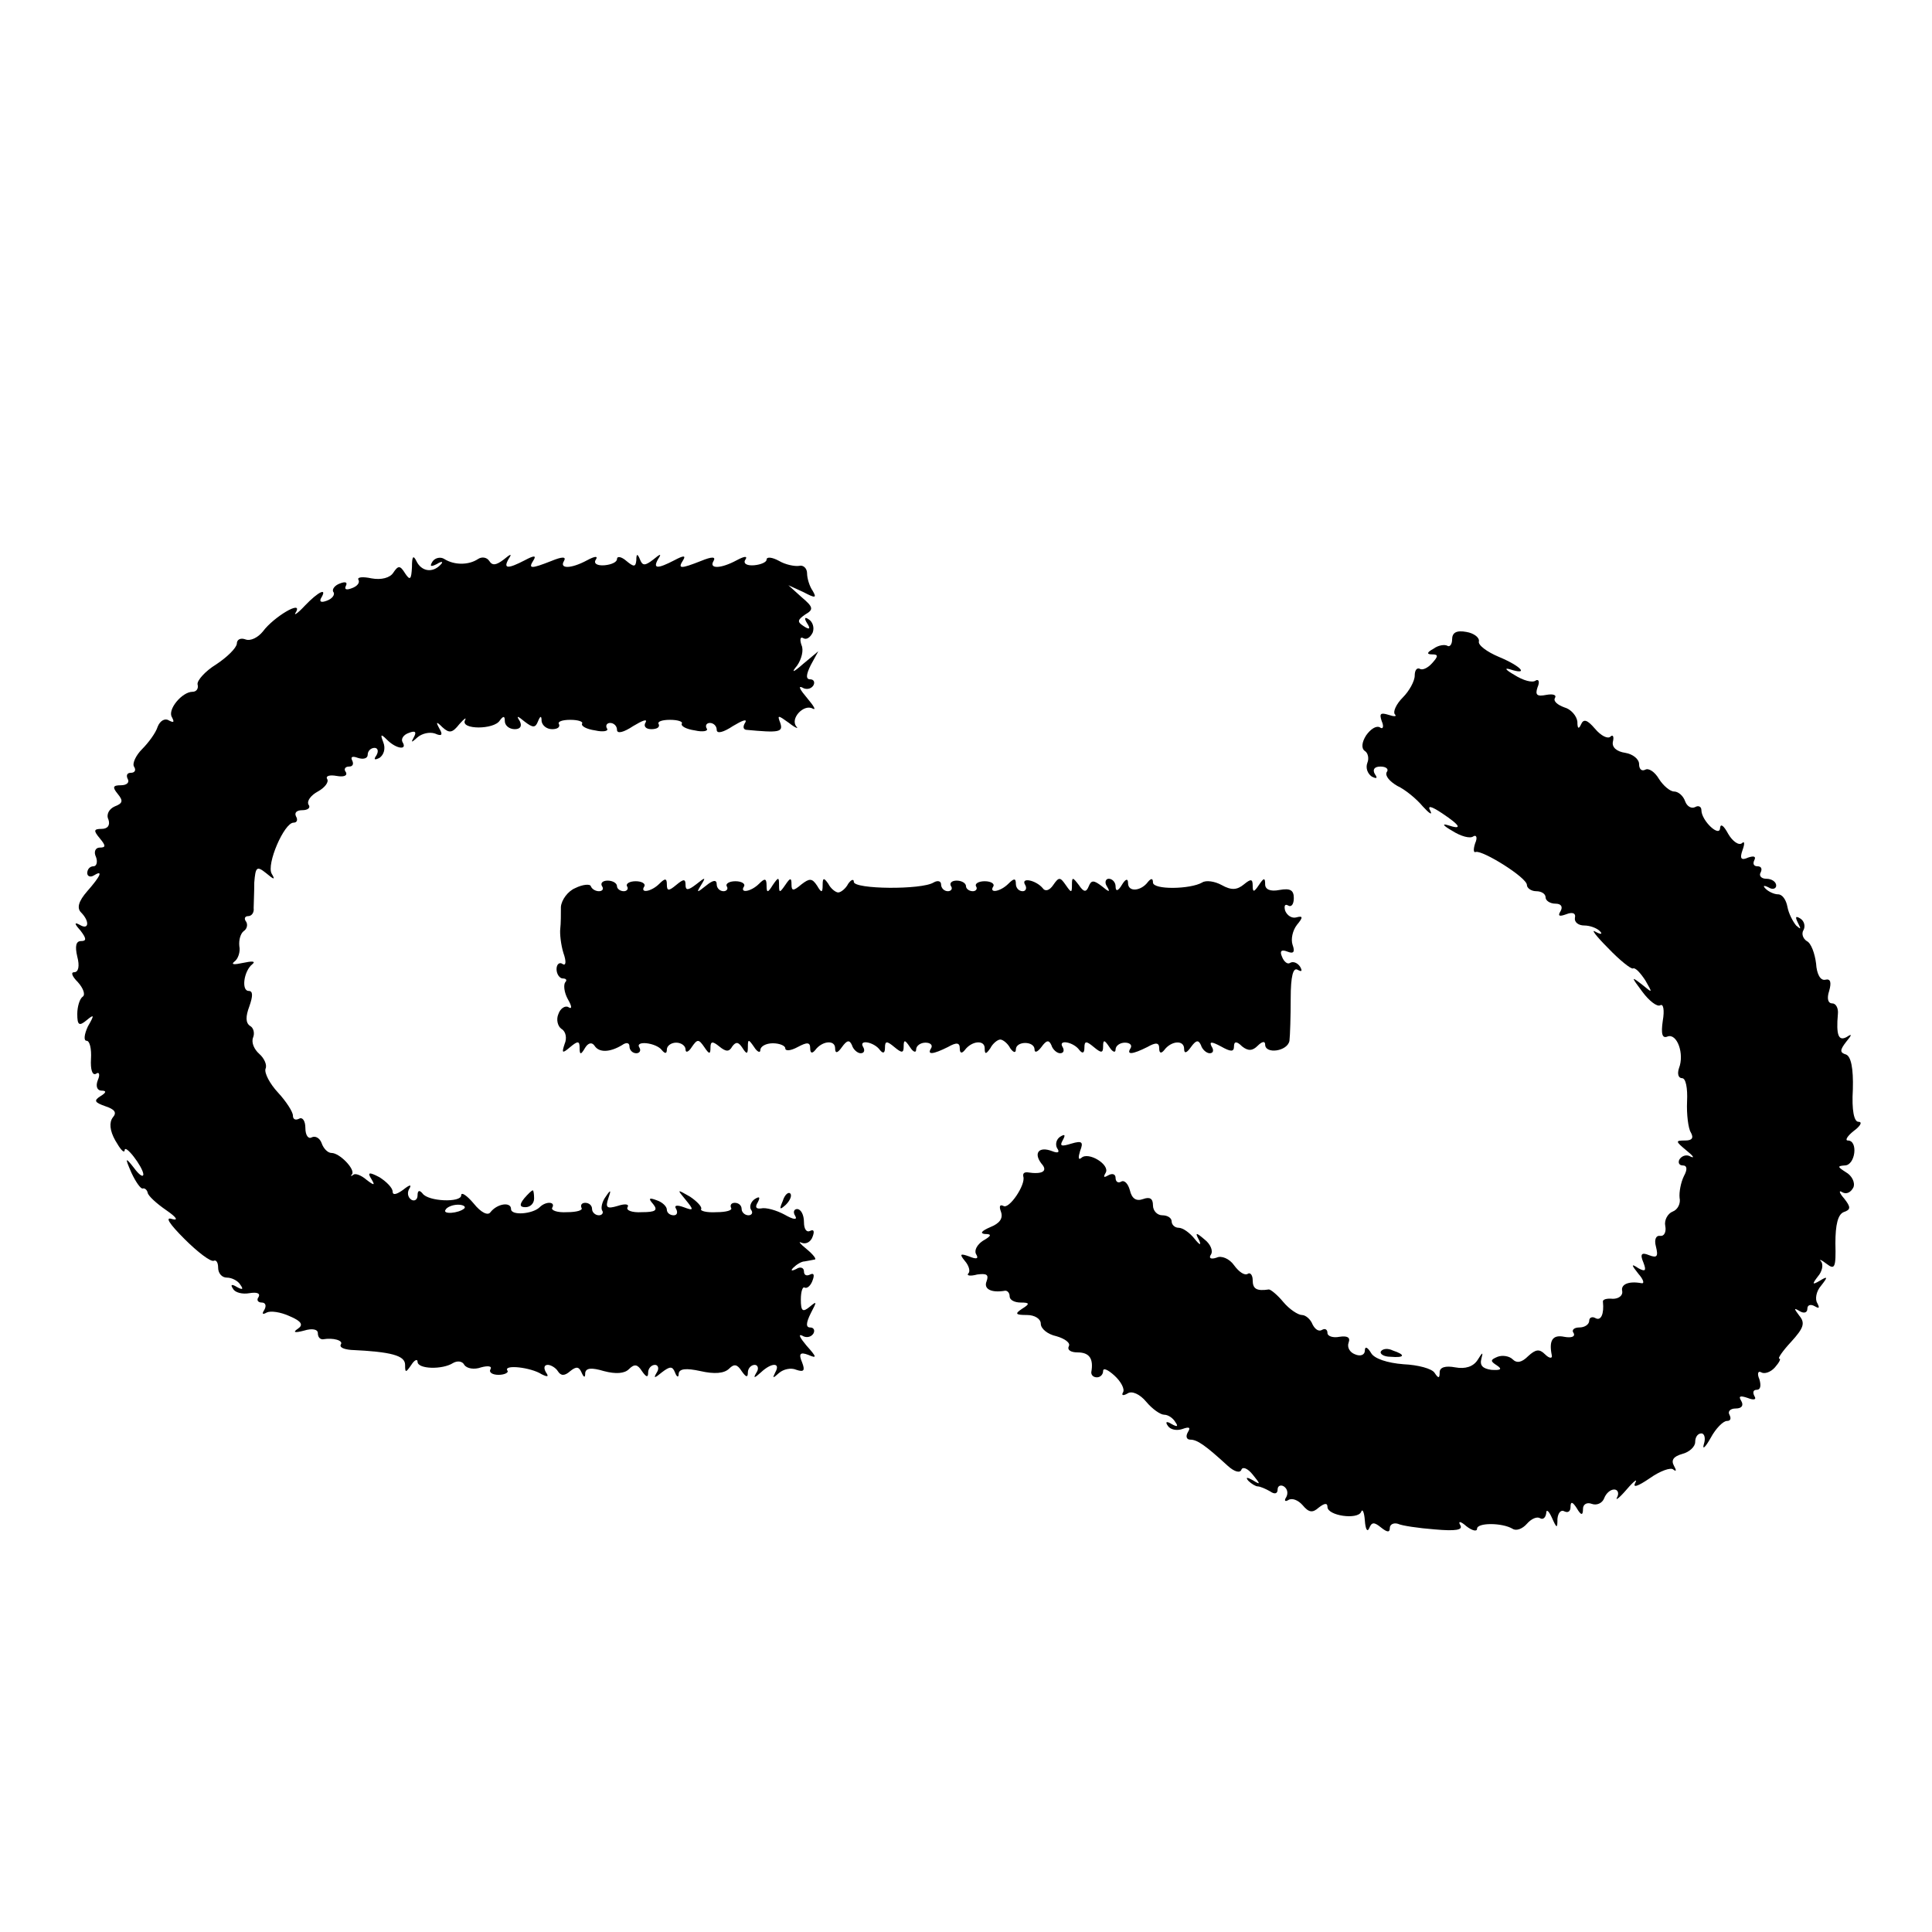
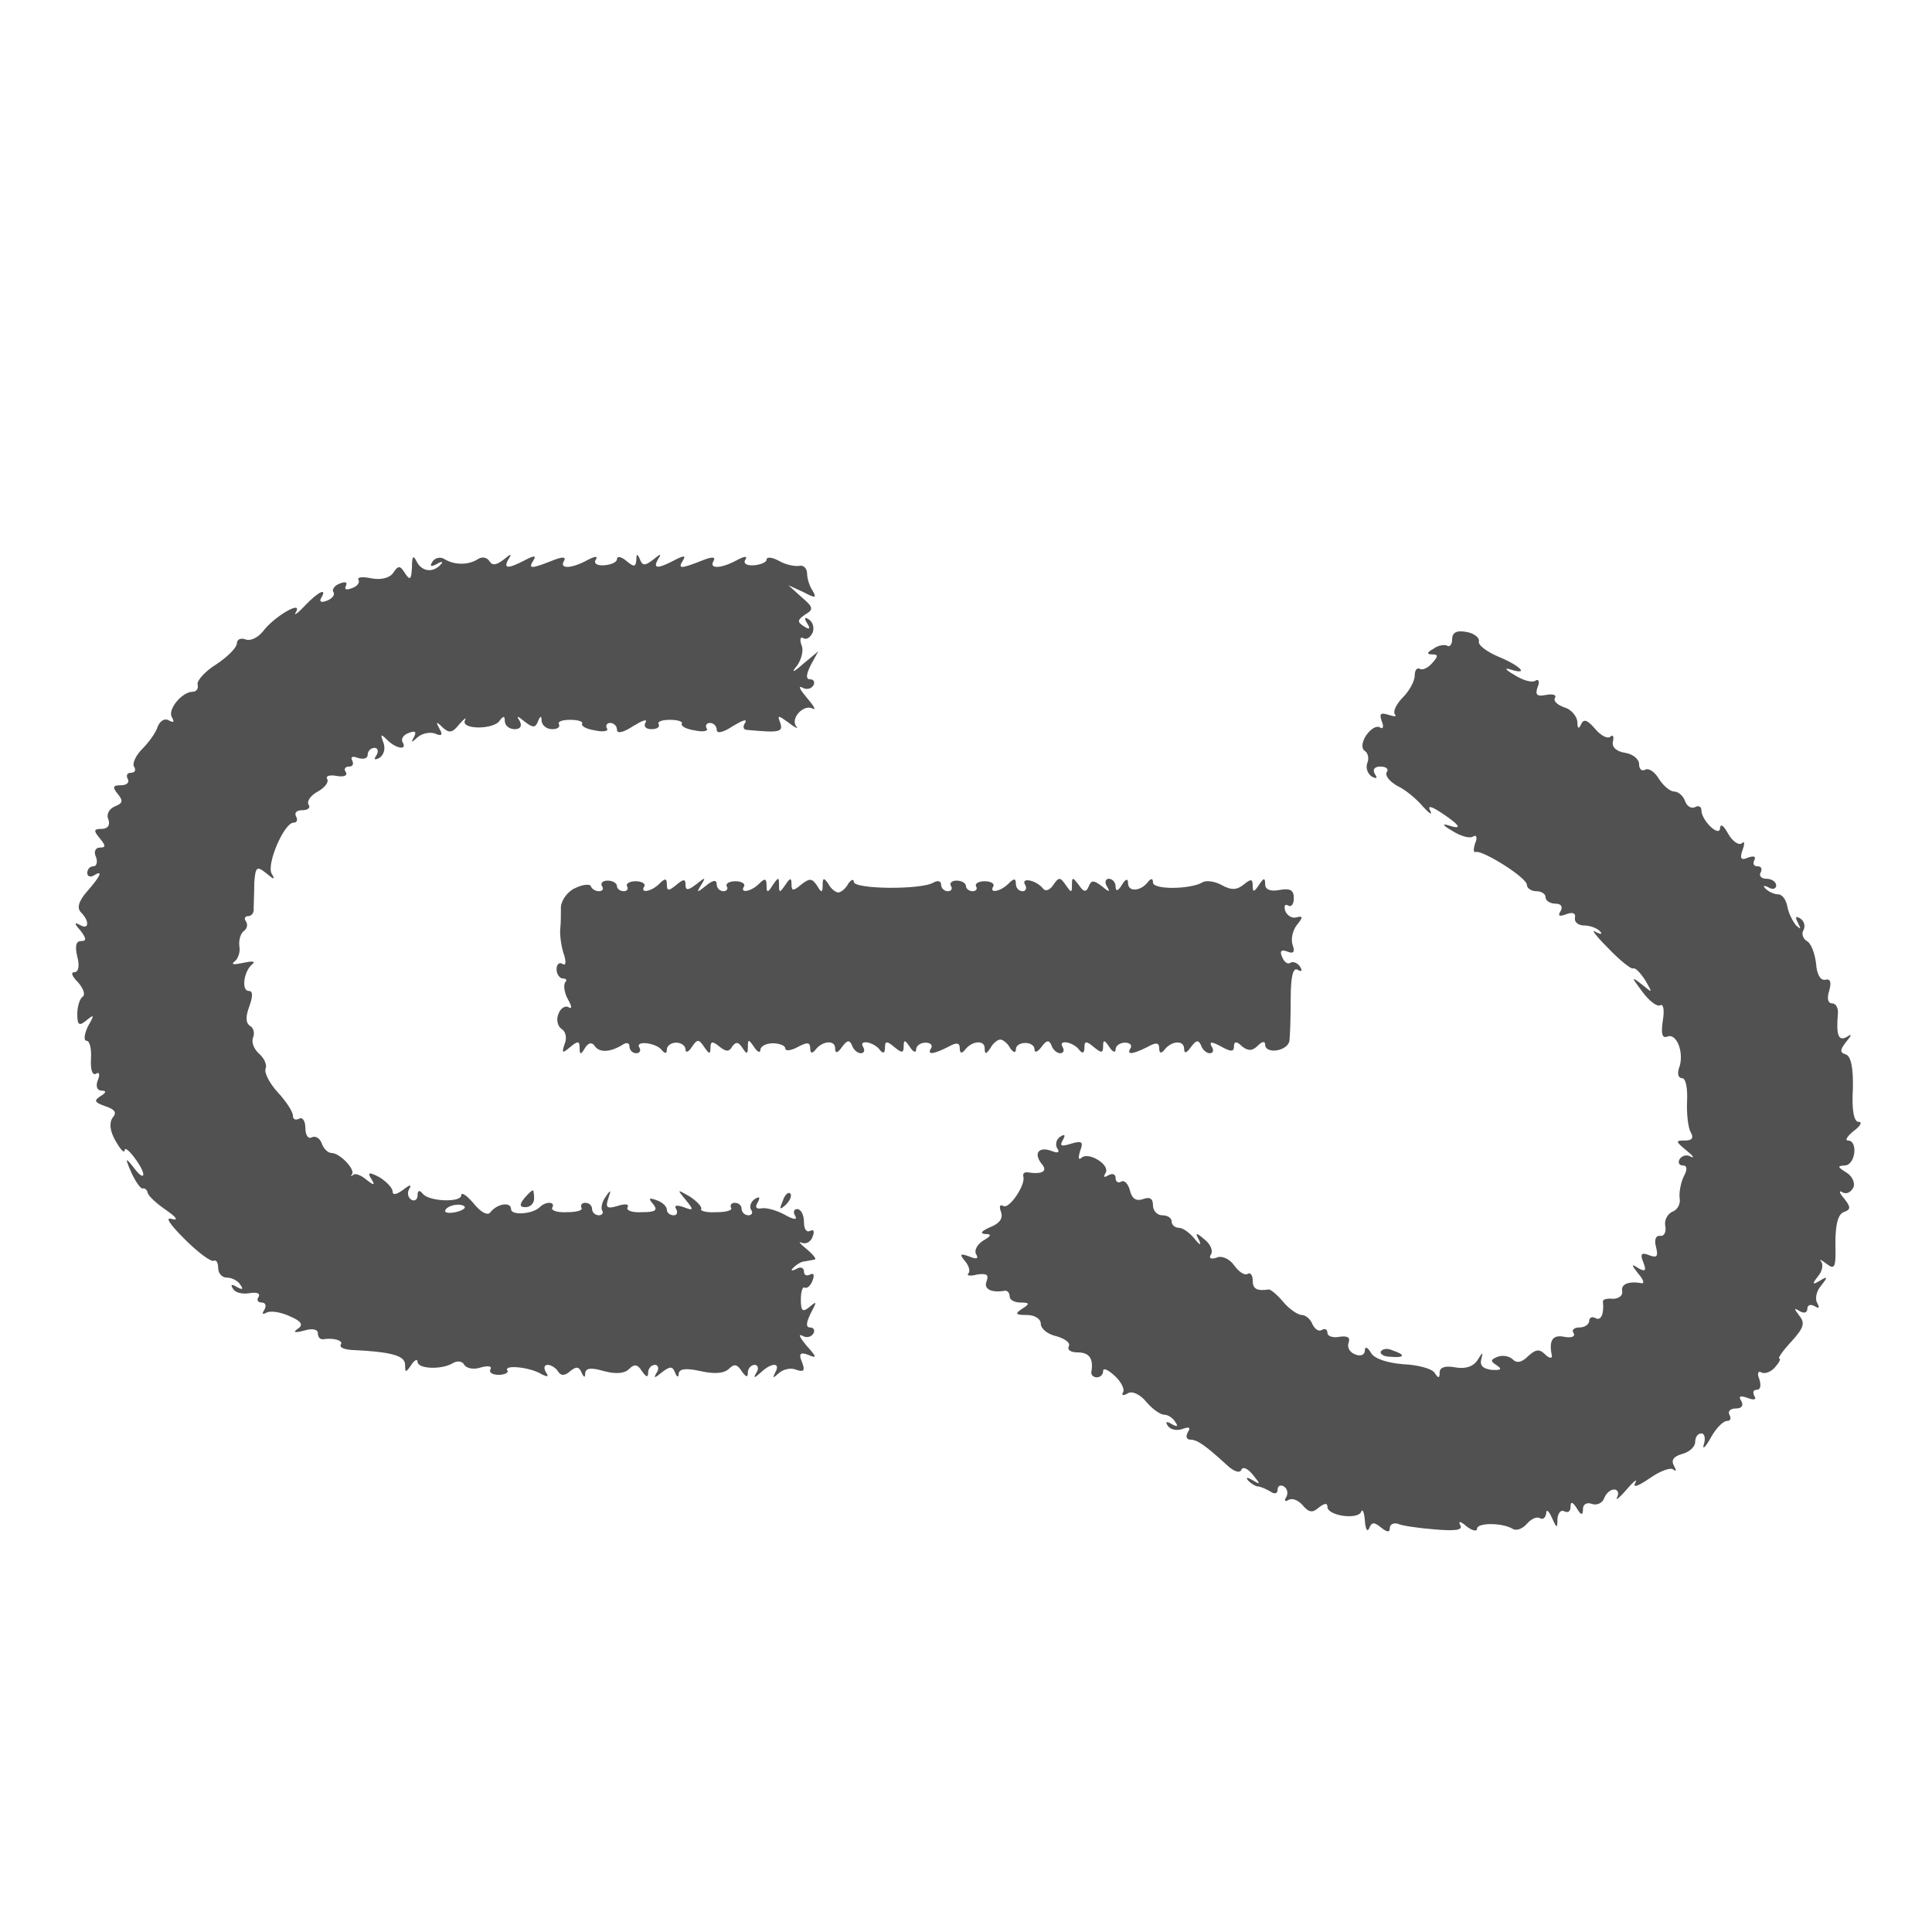
<svg xmlns="http://www.w3.org/2000/svg" version="1.0" width="310pt" height="310pt" viewBox="0 0 310 310" preserveAspectRatio="xMidYMid meet">
-   <g transform="translate(0,310) scale(0.1,-0.1)" fill="#000000" stroke="none">
+   <g transform="translate(0,310) scale(0.1,-0.1)" fill="#515151" stroke="none">
    <path d="M661 2190 c-1 -20 -3 -22 -11 -10 -8 13 -11 13 -19 1 -5 -8 -19 -12 -35 -9 -14 3 -23 2 -21 -2 3 -5 -2 -11 -11 -14 -8 -3 -12 -2 -9 4 3 6 -1 7 -9 4 -9 -3 -14 -10 -11 -14 3 -4 -2 -11 -11 -14 -8 -3 -12 -2 -9 4 11 18 -4 11 -26 -12 -12 -13 -19 -17 -14 -10 11 20 -36 -8 -53 -31 -8 -10 -20 -16 -28 -13 -8 3 -14 0 -14 -7 -1 -7 -15 -21 -33 -33 -18 -11 -31 -26 -30 -32 2 -7 -2 -12 -8 -12 -17 0 -41 -29 -33 -41 4 -8 3 -9 -5 -5 -6 4 -14 0 -18 -10 -3 -10 -15 -26 -25 -36 -10 -10 -16 -23 -13 -28 4 -6 1 -10 -5 -10 -6 0 -8 -4 -5 -10 3 -5 -1 -10 -11 -10 -13 0 -14 -3 -5 -14 9 -11 8 -15 -5 -20 -9 -4 -14 -13 -10 -21 3 -9 -1 -15 -11 -15 -13 0 -13 -3 -3 -15 10 -12 10 -15 0 -15 -7 0 -10 -7 -6 -15 3 -8 1 -15 -4 -15 -6 0 -10 -5 -10 -11 0 -5 5 -7 10 -4 16 10 12 0 -10 -25 -14 -16 -17 -27 -10 -34 14 -14 13 -29 -2 -20 -9 5 -9 2 1 -9 10 -13 10 -17 1 -17 -8 0 -10 -8 -6 -25 4 -15 2 -25 -5 -25 -6 0 -3 -7 6 -16 9 -10 12 -20 8 -23 -5 -3 -9 -16 -9 -28 0 -18 3 -20 15 -10 12 10 13 9 2 -10 -6 -13 -7 -23 -2 -23 5 0 8 -13 7 -29 -1 -17 2 -27 8 -24 5 4 7 -1 3 -10 -4 -10 -1 -17 6 -17 8 0 8 -3 -2 -9 -11 -7 -9 -10 8 -16 15 -5 19 -10 12 -18 -6 -8 -5 -21 4 -37 8 -14 14 -21 15 -16 0 12 29 -26 30 -38 0 -6 -7 -1 -15 10 -14 18 -15 17 -4 -8 7 -15 15 -26 18 -25 3 1 7 -2 8 -7 1 -5 14 -17 30 -28 16 -11 20 -17 9 -14 -12 4 -4 -8 20 -32 21 -21 42 -37 47 -35 4 2 7 -3 7 -11 0 -9 6 -16 14 -16 8 0 18 -5 22 -12 5 -7 3 -8 -6 -3 -8 5 -11 4 -6 -3 3 -6 15 -9 26 -7 12 2 18 0 15 -6 -4 -5 -1 -9 5 -9 6 0 8 -5 4 -12 -4 -6 -3 -8 4 -4 6 3 22 1 37 -6 19 -8 22 -14 13 -20 -9 -6 -5 -7 10 -3 13 4 22 2 22 -4 0 -6 3 -10 8 -10 17 3 33 -2 29 -8 -3 -5 5 -8 16 -9 65 -3 87 -9 87 -24 0 -13 1 -13 10 0 5 8 10 10 10 5 0 -12 40 -13 57 -2 7 4 15 3 18 -3 4 -6 16 -8 27 -4 11 3 18 2 15 -3 -3 -5 3 -9 13 -9 10 0 17 4 14 7 -6 10 38 5 55 -6 10 -5 12 -4 7 3 -4 7 -3 12 3 12 5 0 13 -5 16 -10 5 -8 11 -8 20 0 10 8 14 7 18 -2 4 -9 6 -9 6 -1 1 8 10 9 30 3 19 -5 33 -4 40 3 9 9 14 8 21 -3 7 -10 10 -11 10 -2 0 6 5 12 11 12 5 0 7 -6 3 -12 -6 -10 -4 -10 8 0 13 10 17 10 21 0 3 -8 6 -9 6 -2 1 8 12 9 35 4 22 -5 38 -4 46 4 8 8 13 7 20 -4 7 -10 10 -11 10 -2 0 6 5 12 11 12 5 0 7 -6 3 -12 -6 -10 -4 -10 7 0 17 16 32 16 23 0 -5 -10 -4 -10 6 -1 7 6 19 9 28 5 12 -4 14 -1 9 12 -6 14 -3 17 10 12 14 -6 14 -4 -3 15 -10 12 -14 19 -7 16 6 -4 14 -3 18 3 3 5 1 10 -5 10 -7 0 -7 7 1 23 10 19 10 20 -2 10 -11 -9 -14 -7 -14 12 0 13 3 21 6 19 4 -2 10 3 13 12 3 8 2 12 -4 9 -6 -3 -10 -1 -10 5 0 6 -6 8 -12 4 -8 -4 -10 -3 -5 2 5 5 13 10 18 10 5 1 12 2 16 3 4 0 -2 8 -13 17 -10 8 -14 13 -8 10 7 -3 15 1 18 10 3 8 2 12 -4 9 -6 -3 -10 3 -10 14 0 12 -5 21 -11 21 -5 0 -7 -5 -3 -11 4 -7 -3 -6 -17 2 -13 7 -30 12 -38 10 -8 -1 -10 2 -5 10 4 8 3 10 -5 5 -6 -4 -9 -12 -6 -17 4 -5 1 -9 -4 -9 -6 0 -11 5 -11 10 0 6 -5 10 -11 10 -5 0 -8 -3 -6 -8 3 -4 -8 -7 -23 -7 -16 -1 -27 2 -25 5 2 3 -6 12 -18 20 -21 12 -21 12 -7 -5 14 -17 13 -18 -3 -12 -11 4 -16 3 -12 -3 3 -6 1 -10 -4 -10 -6 0 -11 4 -11 9 0 5 -7 12 -16 15 -13 5 -14 3 -6 -6 8 -10 4 -13 -18 -13 -16 -1 -26 3 -23 8 3 5 -4 6 -16 2 -17 -5 -20 -3 -15 12 5 14 4 15 -4 3 -6 -8 -8 -18 -6 -22 3 -4 0 -8 -5 -8 -6 0 -11 5 -11 10 0 6 -5 10 -11 10 -5 0 -8 -3 -6 -8 3 -4 -8 -7 -23 -7 -16 -1 -26 3 -24 7 6 10 -10 11 -20 1 -11 -11 -46 -14 -46 -3 0 12 -22 9 -33 -5 -4 -6 -15 -1 -27 14 -11 13 -20 19 -20 13 0 -12 -53 -10 -62 3 -5 6 -8 5 -8 -3 0 -7 -5 -10 -10 -7 -6 4 -7 12 -3 18 4 7 0 6 -10 -2 -11 -8 -17 -9 -17 -3 0 6 -10 16 -21 23 -17 9 -20 8 -13 -3 6 -10 5 -11 -8 -1 -8 7 -18 11 -21 8 -4 -3 -5 -2 -2 1 5 8 -20 34 -33 34 -6 0 -13 7 -16 16 -3 8 -10 12 -16 9 -5 -3 -10 3 -10 15 0 12 -5 18 -10 15 -6 -3 -10 -1 -10 5 0 6 -11 23 -24 37 -13 14 -22 31 -20 38 3 6 -2 17 -10 24 -8 7 -13 18 -10 26 3 7 1 16 -5 19 -7 5 -7 15 -1 31 6 17 6 25 -1 25 -12 0 -8 32 6 43 6 5 -1 5 -15 2 -14 -3 -20 -3 -14 2 6 4 10 16 8 25 -1 10 2 20 7 24 5 3 7 10 4 15 -4 5 -2 9 3 9 6 0 10 6 9 13 0 6 1 25 1 41 2 25 4 27 19 15 13 -11 15 -11 9 -1 -9 15 20 82 35 82 6 0 7 5 4 10 -3 6 1 10 10 10 9 0 14 4 10 9 -3 6 4 15 15 21 11 6 18 15 15 20 -3 5 4 7 15 5 11 -2 18 0 15 6 -4 5 -1 9 5 9 6 0 8 4 5 10 -3 6 1 7 9 4 9 -3 16 -1 16 5 0 6 5 11 11 11 5 0 7 -5 3 -12 -5 -7 -3 -8 5 -4 7 5 10 15 6 25 -5 13 -4 14 6 4 15 -15 33 -17 25 -4 -3 5 1 12 10 15 10 4 13 2 8 -7 -5 -9 -4 -9 6 0 7 6 19 9 28 6 11 -5 13 -2 7 8 -6 11 -5 12 5 2 11 -10 16 -9 27 5 8 9 12 12 9 6 -7 -15 47 -15 56 0 6 8 8 7 8 -1 0 -7 7 -13 16 -13 9 0 12 5 8 13 -6 9 -4 9 8 -1 13 -10 17 -10 21 0 4 10 6 10 6 1 1 -7 8 -13 17 -13 8 0 13 3 11 8 -3 4 5 7 18 7 13 0 21 -3 19 -6 -2 -4 7 -9 21 -11 13 -3 22 -1 19 3 -3 5 0 9 5 9 6 0 11 -5 11 -11 0 -7 11 -4 26 6 15 9 23 12 20 6 -4 -6 0 -11 9 -11 9 0 14 3 12 8 -3 4 5 7 18 7 13 0 21 -3 19 -6 -2 -4 7 -9 21 -11 13 -3 22 -1 19 3 -3 5 0 9 5 9 6 0 11 -5 11 -11 0 -7 11 -4 26 6 15 9 23 12 20 6 -4 -6 -4 -11 1 -12 53 -5 60 -4 55 11 -5 13 -4 13 14 0 10 -8 16 -10 12 -6 -11 13 12 37 26 29 6 -3 2 4 -9 17 -11 13 -15 20 -8 17 6 -4 14 -3 18 3 3 5 1 10 -5 10 -7 0 -7 7 1 23 l12 22 -24 -20 c-17 -15 -20 -15 -10 -3 7 10 11 25 7 33 -3 9 -2 14 3 11 5 -3 11 1 15 9 3 8 0 17 -6 21 -7 5 -8 2 -3 -6 6 -9 4 -11 -5 -5 -11 7 -11 10 2 19 14 8 13 12 -6 28 l-21 19 24 -11 c19 -10 22 -10 15 2 -5 7 -9 20 -9 28 0 8 -6 14 -13 12 -7 -1 -22 2 -32 8 -11 6 -20 7 -20 2 0 -4 -9 -8 -20 -9 -12 -1 -18 3 -14 9 4 6 -1 6 -14 -1 -26 -14 -45 -14 -37 -1 4 7 -3 7 -20 0 -33 -13 -38 -13 -29 1 5 8 1 8 -14 0 -27 -14 -35 -14 -26 2 6 9 4 9 -8 -1 -13 -10 -17 -10 -21 0 -4 10 -6 10 -6 -1 -1 -11 -4 -11 -16 -1 -8 7 -15 8 -15 3 0 -5 -9 -9 -20 -10 -12 -1 -18 3 -14 9 4 6 -1 6 -14 -1 -26 -14 -45 -14 -37 -1 4 7 -3 7 -20 0 -33 -13 -38 -13 -29 1 5 8 1 8 -14 0 -27 -14 -35 -14 -26 2 6 9 4 9 -8 -1 -12 -9 -18 -10 -23 -2 -4 6 -12 7 -18 3 -15 -10 -38 -10 -54 0 -6 4 -15 2 -19 -4 -5 -8 -3 -9 7 -4 8 5 11 4 6 -1 -13 -14 -31 -11 -39 6 -5 10 -7 7 -7 -10z m84 -1029 c-9 -8 -36 -10 -30 -2 2 4 11 8 20 8 8 0 13 -3 10 -6z" />
    <path d="M2330 2074 c0 -8 -4 -13 -8 -10 -4 2 -14 1 -22 -5 -11 -6 -11 -9 -2 -9 10 0 10 -3 0 -14 -7 -8 -16 -12 -20 -9 -5 2 -8 -3 -8 -11 0 -9 -9 -25 -19 -35 -11 -11 -16 -23 -13 -27 4 -4 -1 -4 -10 -1 -13 4 -15 2 -11 -10 4 -9 2 -14 -3 -10 -6 3 -15 -3 -22 -13 -7 -11 -8 -21 -2 -25 5 -3 7 -12 4 -19 -3 -8 0 -17 7 -22 8 -4 10 -3 5 4 -4 7 -1 12 9 12 9 0 14 -4 10 -9 -3 -6 5 -15 17 -22 13 -6 31 -21 41 -33 10 -11 16 -15 12 -7 -5 9 1 8 19 -4 30 -20 33 -27 9 -19 -10 3 -7 -1 7 -9 14 -9 29 -13 34 -9 5 3 7 -2 3 -11 -3 -9 -3 -16 1 -14 11 3 82 -41 82 -53 0 -5 7 -10 15 -10 8 0 15 -4 15 -10 0 -5 7 -10 16 -10 9 0 12 -5 8 -12 -5 -8 -2 -9 9 -5 10 4 16 2 14 -6 -1 -7 6 -12 15 -12 9 0 20 -4 25 -9 5 -5 2 -6 -7 -1 -8 5 1 -7 20 -26 19 -20 37 -34 40 -33 4 2 12 -7 20 -19 12 -21 12 -21 -5 -7 -18 14 -18 13 0 -11 11 -15 24 -25 29 -22 5 3 7 -8 4 -25 -3 -21 -1 -29 8 -25 15 5 27 -28 18 -51 -3 -9 -1 -16 5 -16 6 0 9 -16 8 -37 -1 -21 2 -44 6 -50 5 -9 2 -13 -9 -13 -16 0 -16 -1 2 -16 10 -8 14 -13 7 -10 -6 4 -14 2 -18 -4 -3 -5 -1 -10 5 -10 7 0 8 -6 2 -17 -5 -10 -8 -26 -7 -35 2 -9 -3 -19 -11 -22 -8 -3 -14 -14 -12 -23 2 -10 -2 -17 -8 -16 -7 1 -10 -6 -7 -17 4 -16 2 -19 -11 -14 -12 5 -15 2 -9 -12 5 -13 3 -15 -8 -9 -12 8 -12 6 0 -9 8 -9 10 -16 5 -15 -21 4 -34 -2 -31 -13 1 -7 -6 -12 -15 -12 -10 1 -17 -1 -16 -5 2 -19 -3 -31 -12 -26 -5 3 -10 1 -10 -4 0 -6 -7 -11 -16 -11 -8 0 -13 -4 -9 -9 3 -6 -4 -8 -15 -6 -19 4 -25 -6 -20 -30 1 -5 -4 -5 -11 2 -9 9 -15 8 -27 -3 -10 -10 -18 -12 -25 -5 -5 5 -16 7 -24 4 -12 -5 -12 -7 -1 -14 9 -6 6 -8 -9 -7 -14 2 -19 7 -16 18 3 11 2 11 -6 -2 -7 -11 -20 -15 -36 -12 -16 3 -25 0 -25 -8 0 -10 -2 -10 -8 -1 -4 7 -27 13 -50 14 -26 2 -47 9 -52 18 -6 10 -10 11 -10 4 0 -7 -7 -10 -16 -6 -8 3 -13 11 -10 19 3 8 -2 11 -15 9 -10 -2 -19 1 -19 6 0 6 -4 8 -9 5 -5 -3 -11 1 -15 9 -3 8 -11 15 -17 15 -6 0 -20 9 -30 21 -9 11 -20 20 -23 20 -20 -3 -26 1 -26 15 0 8 -4 13 -8 10 -5 -3 -14 3 -22 14 -7 10 -20 16 -28 12 -9 -3 -13 -1 -9 5 4 6 -1 17 -10 24 -14 12 -16 12 -9 -1 4 -9 1 -8 -7 2 -8 10 -19 18 -26 18 -6 0 -11 5 -11 10 0 6 -7 10 -15 10 -8 0 -15 7 -15 16 0 11 -5 14 -16 10 -11 -4 -18 1 -21 14 -3 11 -9 17 -14 14 -5 -3 -9 0 -9 6 0 6 -5 8 -12 4 -7 -4 -8 -3 -4 4 8 13 -28 35 -39 24 -5 -4 -5 1 -2 11 6 15 3 17 -14 12 -16 -5 -19 -4 -14 5 5 9 4 11 -4 6 -6 -4 -8 -12 -5 -18 5 -7 2 -9 -8 -5 -21 8 -30 -3 -17 -20 11 -12 2 -18 -23 -14 -5 0 -7 -2 -6 -7 4 -13 -23 -53 -32 -47 -6 3 -7 -1 -4 -9 4 -11 -2 -19 -17 -25 -14 -6 -17 -10 -9 -11 12 0 11 -3 -3 -11 -9 -6 -14 -15 -11 -21 5 -8 1 -9 -11 -4 -14 5 -16 4 -7 -7 7 -8 9 -17 6 -20 -4 -4 3 -5 14 -2 15 2 19 0 15 -11 -5 -12 7 -19 30 -15 4 0 7 -4 7 -9 0 -6 8 -10 18 -10 14 0 15 -2 2 -10 -12 -8 -11 -10 8 -10 12 0 22 -6 22 -14 0 -8 11 -17 25 -20 14 -4 23 -11 20 -16 -3 -6 3 -10 14 -10 19 0 26 -10 22 -32 0 -5 4 -8 9 -8 6 0 10 5 10 10 0 6 8 2 18 -7 11 -10 17 -22 14 -27 -3 -5 0 -6 7 -2 7 5 20 -1 30 -13 10 -12 23 -21 29 -21 6 0 14 -5 18 -12 5 -7 3 -8 -6 -3 -8 5 -11 4 -6 -3 4 -6 14 -8 23 -5 11 4 14 3 9 -5 -4 -7 -2 -12 4 -12 11 0 24 -9 60 -42 11 -10 20 -12 22 -6 2 5 10 2 18 -8 13 -16 13 -17 0 -9 -9 5 -12 5 -7 -1 5 -5 12 -9 15 -9 4 0 13 -4 20 -8 7 -5 12 -4 12 3 0 6 5 8 10 5 6 -4 7 -11 4 -17 -4 -6 -2 -8 3 -5 6 4 16 0 23 -8 10 -12 16 -13 26 -4 9 7 14 8 14 1 0 -14 48 -21 54 -8 2 6 5 0 6 -14 1 -14 4 -19 7 -12 4 10 8 10 19 1 10 -8 14 -8 14 -1 0 6 6 9 13 7 6 -3 33 -7 59 -9 34 -3 46 -1 41 7 -4 7 1 6 10 -2 9 -7 17 -9 17 -4 0 10 40 10 57 0 6 -4 16 0 23 8 7 8 16 12 21 9 5 -3 9 1 10 8 0 7 4 4 9 -7 8 -18 9 -18 9 -2 1 10 6 15 11 12 6 -3 10 0 10 7 0 9 3 9 10 -2 7 -12 10 -12 10 -1 0 7 6 11 14 8 8 -3 17 1 20 9 3 8 10 14 16 14 6 0 8 -6 5 -12 -4 -7 3 -2 15 12 12 14 18 18 14 11 -5 -9 4 -6 23 7 17 12 34 18 38 14 5 -4 5 -1 1 6 -5 9 -1 15 13 19 12 3 21 12 21 19 0 8 4 14 10 14 5 0 7 -8 4 -17 -3 -10 2 -6 11 10 8 15 20 27 26 27 6 0 7 4 4 10 -3 5 1 10 10 10 10 0 13 5 9 12 -5 8 -2 9 10 5 10 -4 15 -3 11 3 -3 6 -2 10 4 10 6 0 7 7 4 17 -4 9 -2 14 3 11 5 -3 15 0 22 8 7 8 10 14 7 14 -3 0 5 12 19 27 20 22 23 30 13 42 -9 12 -9 13 1 7 7 -4 12 -2 12 4 0 6 5 8 12 4 7 -4 8 -3 4 5 -4 6 -2 19 6 28 11 14 11 16 -2 8 -12 -7 -13 -6 -3 7 7 8 9 19 5 24 -4 4 0 3 9 -4 13 -10 15 -6 14 33 0 30 4 46 13 50 12 4 12 8 1 22 -8 9 -9 14 -3 10 7 -4 14 0 18 8 3 8 -3 19 -12 24 -14 9 -14 10 -2 11 17 0 22 40 5 40 -5 0 -1 7 9 15 11 8 15 15 8 15 -7 0 -11 18 -9 52 1 34 -3 53 -11 56 -10 3 -10 7 0 20 10 12 10 14 1 8 -13 -7 -17 3 -14 37 1 9 -3 17 -9 17 -7 0 -9 8 -5 20 4 14 2 20 -6 18 -8 -2 -14 9 -15 26 -2 16 -8 33 -15 36 -6 4 -9 12 -5 18 3 6 1 14 -5 18 -8 5 -9 3 -4 -7 5 -10 5 -11 -3 -4 -5 6 -12 19 -14 30 -2 11 -8 20 -15 20 -6 0 -15 4 -20 9 -5 5 -3 6 5 2 6 -4 12 -2 12 3 0 6 -7 11 -16 11 -8 0 -12 5 -9 10 3 6 1 10 -5 10 -6 0 -8 4 -5 10 3 6 -1 7 -10 4 -11 -5 -14 -2 -9 12 4 11 3 15 -1 11 -5 -4 -15 3 -22 15 -7 13 -12 17 -13 10 0 -17 -30 11 -30 28 0 6 -5 8 -10 5 -6 -3 -13 1 -16 9 -3 9 -11 16 -18 16 -6 0 -17 9 -24 20 -7 12 -17 18 -22 15 -6 -3 -10 1 -10 9 0 8 -10 16 -22 18 -14 2 -22 9 -20 18 2 8 0 12 -4 8 -4 -4 -15 1 -25 13 -12 14 -18 16 -22 7 -4 -9 -6 -7 -6 4 -1 9 -10 20 -21 23 -11 4 -18 10 -15 15 3 5 -3 7 -14 5 -15 -3 -18 0 -14 12 4 9 2 14 -3 11 -5 -4 -20 0 -34 9 -14 8 -17 12 -7 9 31 -10 18 5 -18 20 -19 8 -34 19 -32 25 1 6 -8 13 -20 15 -16 3 -23 -1 -23 -12z" />
    <path d="M923 1675 c-12 -5 -22 -19 -23 -30 0 -11 0 -27 -1 -35 -1 -8 1 -26 5 -39 5 -14 4 -21 -1 -18 -5 4 -10 0 -10 -8 0 -8 5 -15 10 -15 6 0 7 -3 4 -6 -3 -4 -2 -16 4 -27 7 -12 7 -17 1 -13 -5 3 -13 -2 -16 -11 -4 -9 -1 -20 5 -24 7 -4 9 -15 5 -24 -5 -15 -4 -16 9 -5 12 10 15 10 15 -1 0 -12 2 -12 9 0 5 8 11 9 15 3 7 -11 24 -11 44 1 7 5 12 4 12 -2 0 -6 5 -11 11 -11 5 0 8 4 5 9 -8 12 27 8 36 -4 5 -6 8 -6 8 1 0 6 7 11 15 11 8 0 15 -5 15 -11 0 -6 5 -4 10 4 9 13 11 13 20 0 8 -12 10 -12 10 -1 0 10 3 11 14 2 11 -9 16 -9 21 0 6 8 10 7 16 -2 7 -11 9 -11 9 1 0 13 1 13 10 0 5 -8 10 -10 10 -5 0 6 9 11 20 11 11 0 20 -4 20 -8 0 -5 9 -4 20 2 15 8 20 8 20 -2 0 -8 3 -9 8 -3 11 15 32 17 32 3 0 -9 4 -8 11 2 8 11 12 12 16 3 2 -7 9 -13 14 -13 6 0 7 5 4 10 -8 13 18 8 27 -5 5 -6 8 -5 8 4 0 11 3 11 15 1 12 -10 15 -10 15 1 0 11 2 11 10 -1 5 -8 10 -10 10 -4 0 6 7 11 15 11 8 0 12 -4 9 -9 -7 -11 3 -10 27 2 14 8 19 7 19 -2 0 -8 3 -9 8 -3 11 15 32 17 32 3 0 -10 2 -10 9 0 4 8 12 14 16 14 4 0 12 -6 16 -14 5 -7 9 -8 9 -2 0 14 30 14 30 0 0 -6 5 -4 11 4 8 11 12 12 16 3 2 -7 9 -13 14 -13 6 0 7 5 4 10 -8 13 18 8 27 -5 5 -6 8 -5 8 4 0 11 3 11 15 1 12 -10 15 -10 15 1 0 11 2 11 10 -1 5 -8 10 -10 10 -4 0 6 7 11 15 11 8 0 12 -4 9 -9 -7 -11 3 -10 27 2 14 8 19 7 19 -2 0 -8 3 -9 8 -3 11 15 32 17 32 2 0 -8 4 -7 11 3 8 11 12 12 16 3 2 -7 9 -13 14 -13 6 0 7 5 3 11 -4 8 0 8 15 0 16 -9 21 -9 21 0 0 8 4 9 13 0 10 -8 17 -7 25 1 7 7 12 8 12 2 0 -16 36 -11 39 6 1 8 2 39 2 68 0 36 4 50 11 46 7 -4 8 -2 4 5 -4 6 -11 9 -16 6 -4 -3 -10 2 -13 10 -4 9 -1 12 9 8 10 -4 12 0 8 11 -3 9 0 23 7 32 10 12 10 15 -1 12 -7 -2 -15 3 -18 11 -2 8 0 11 5 8 5 -3 9 2 9 12 0 13 -6 16 -23 13 -15 -3 -23 1 -23 9 0 11 -2 11 -10 -1 -8 -12 -10 -12 -10 -1 0 11 -3 11 -14 2 -11 -9 -20 -10 -36 -1 -11 6 -25 8 -31 4 -19 -11 -79 -12 -79 0 0 7 -3 7 -8 1 -11 -15 -32 -17 -32 -2 0 8 -4 7 -10 -3 -6 -10 -10 -11 -10 -2 0 6 -5 12 -11 12 -5 0 -7 -6 -3 -12 6 -10 4 -10 -8 0 -13 10 -17 10 -21 0 -4 -10 -8 -10 -16 2 -10 13 -11 13 -11 0 0 -13 -1 -13 -10 0 -9 13 -11 13 -20 0 -6 -9 -13 -11 -17 -5 -11 13 -36 18 -28 5 3 -5 1 -10 -4 -10 -6 0 -11 5 -11 12 0 9 -3 9 -12 0 -13 -13 -32 -16 -24 -4 2 4 -4 8 -14 8 -10 0 -16 -4 -14 -8 3 -4 0 -8 -5 -8 -6 0 -11 4 -11 8 0 5 -7 9 -15 9 -8 0 -12 -4 -9 -9 3 -4 0 -8 -5 -8 -6 0 -11 5 -11 11 0 5 -5 7 -12 3 -19 -12 -128 -11 -128 1 0 5 -4 4 -9 -3 -4 -8 -12 -14 -16 -14 -4 0 -12 6 -16 14 -7 10 -9 10 -9 -2 0 -13 -2 -13 -9 -1 -8 12 -12 12 -25 2 -13 -11 -16 -11 -16 0 0 11 -2 11 -10 -1 -9 -13 -10 -13 -10 0 0 13 -1 13 -10 0 -8 -13 -10 -13 -10 -1 0 12 -3 12 -12 3 -13 -13 -32 -16 -24 -4 2 4 -4 8 -14 8 -10 0 -16 -4 -14 -8 3 -4 0 -8 -5 -8 -6 0 -11 5 -11 11 0 8 -6 7 -17 -2 -15 -12 -16 -12 -8 1 8 13 7 13 -8 1 -13 -10 -17 -10 -17 -1 0 10 -3 10 -15 0 -12 -10 -15 -10 -15 1 0 10 -3 10 -12 1 -13 -13 -32 -16 -24 -4 2 4 -4 8 -14 8 -10 0 -16 -4 -14 -8 3 -4 0 -8 -5 -8 -6 0 -11 4 -11 8 0 5 -7 9 -15 9 -8 0 -12 -4 -9 -9 3 -4 1 -8 -5 -8 -5 0 -11 3 -13 8 -1 4 -13 3 -25 -3z" />
    <path d="M841 1177 c-8 -10 -7 -14 2 -14 8 0 14 6 14 14 0 7 -1 13 -2 13 -2 0 -8 -6 -14 -13z" />
    <path d="M1256 1173 c-6 -14 -5 -15 5 -6 7 7 10 15 7 18 -3 3 -9 -2 -12 -12z" />
    <path d="M2216 932 c-3 -4 4 -9 15 -9 23 -2 25 3 4 10 -8 4 -16 3 -19 -1z" />
  </g>
</svg>
